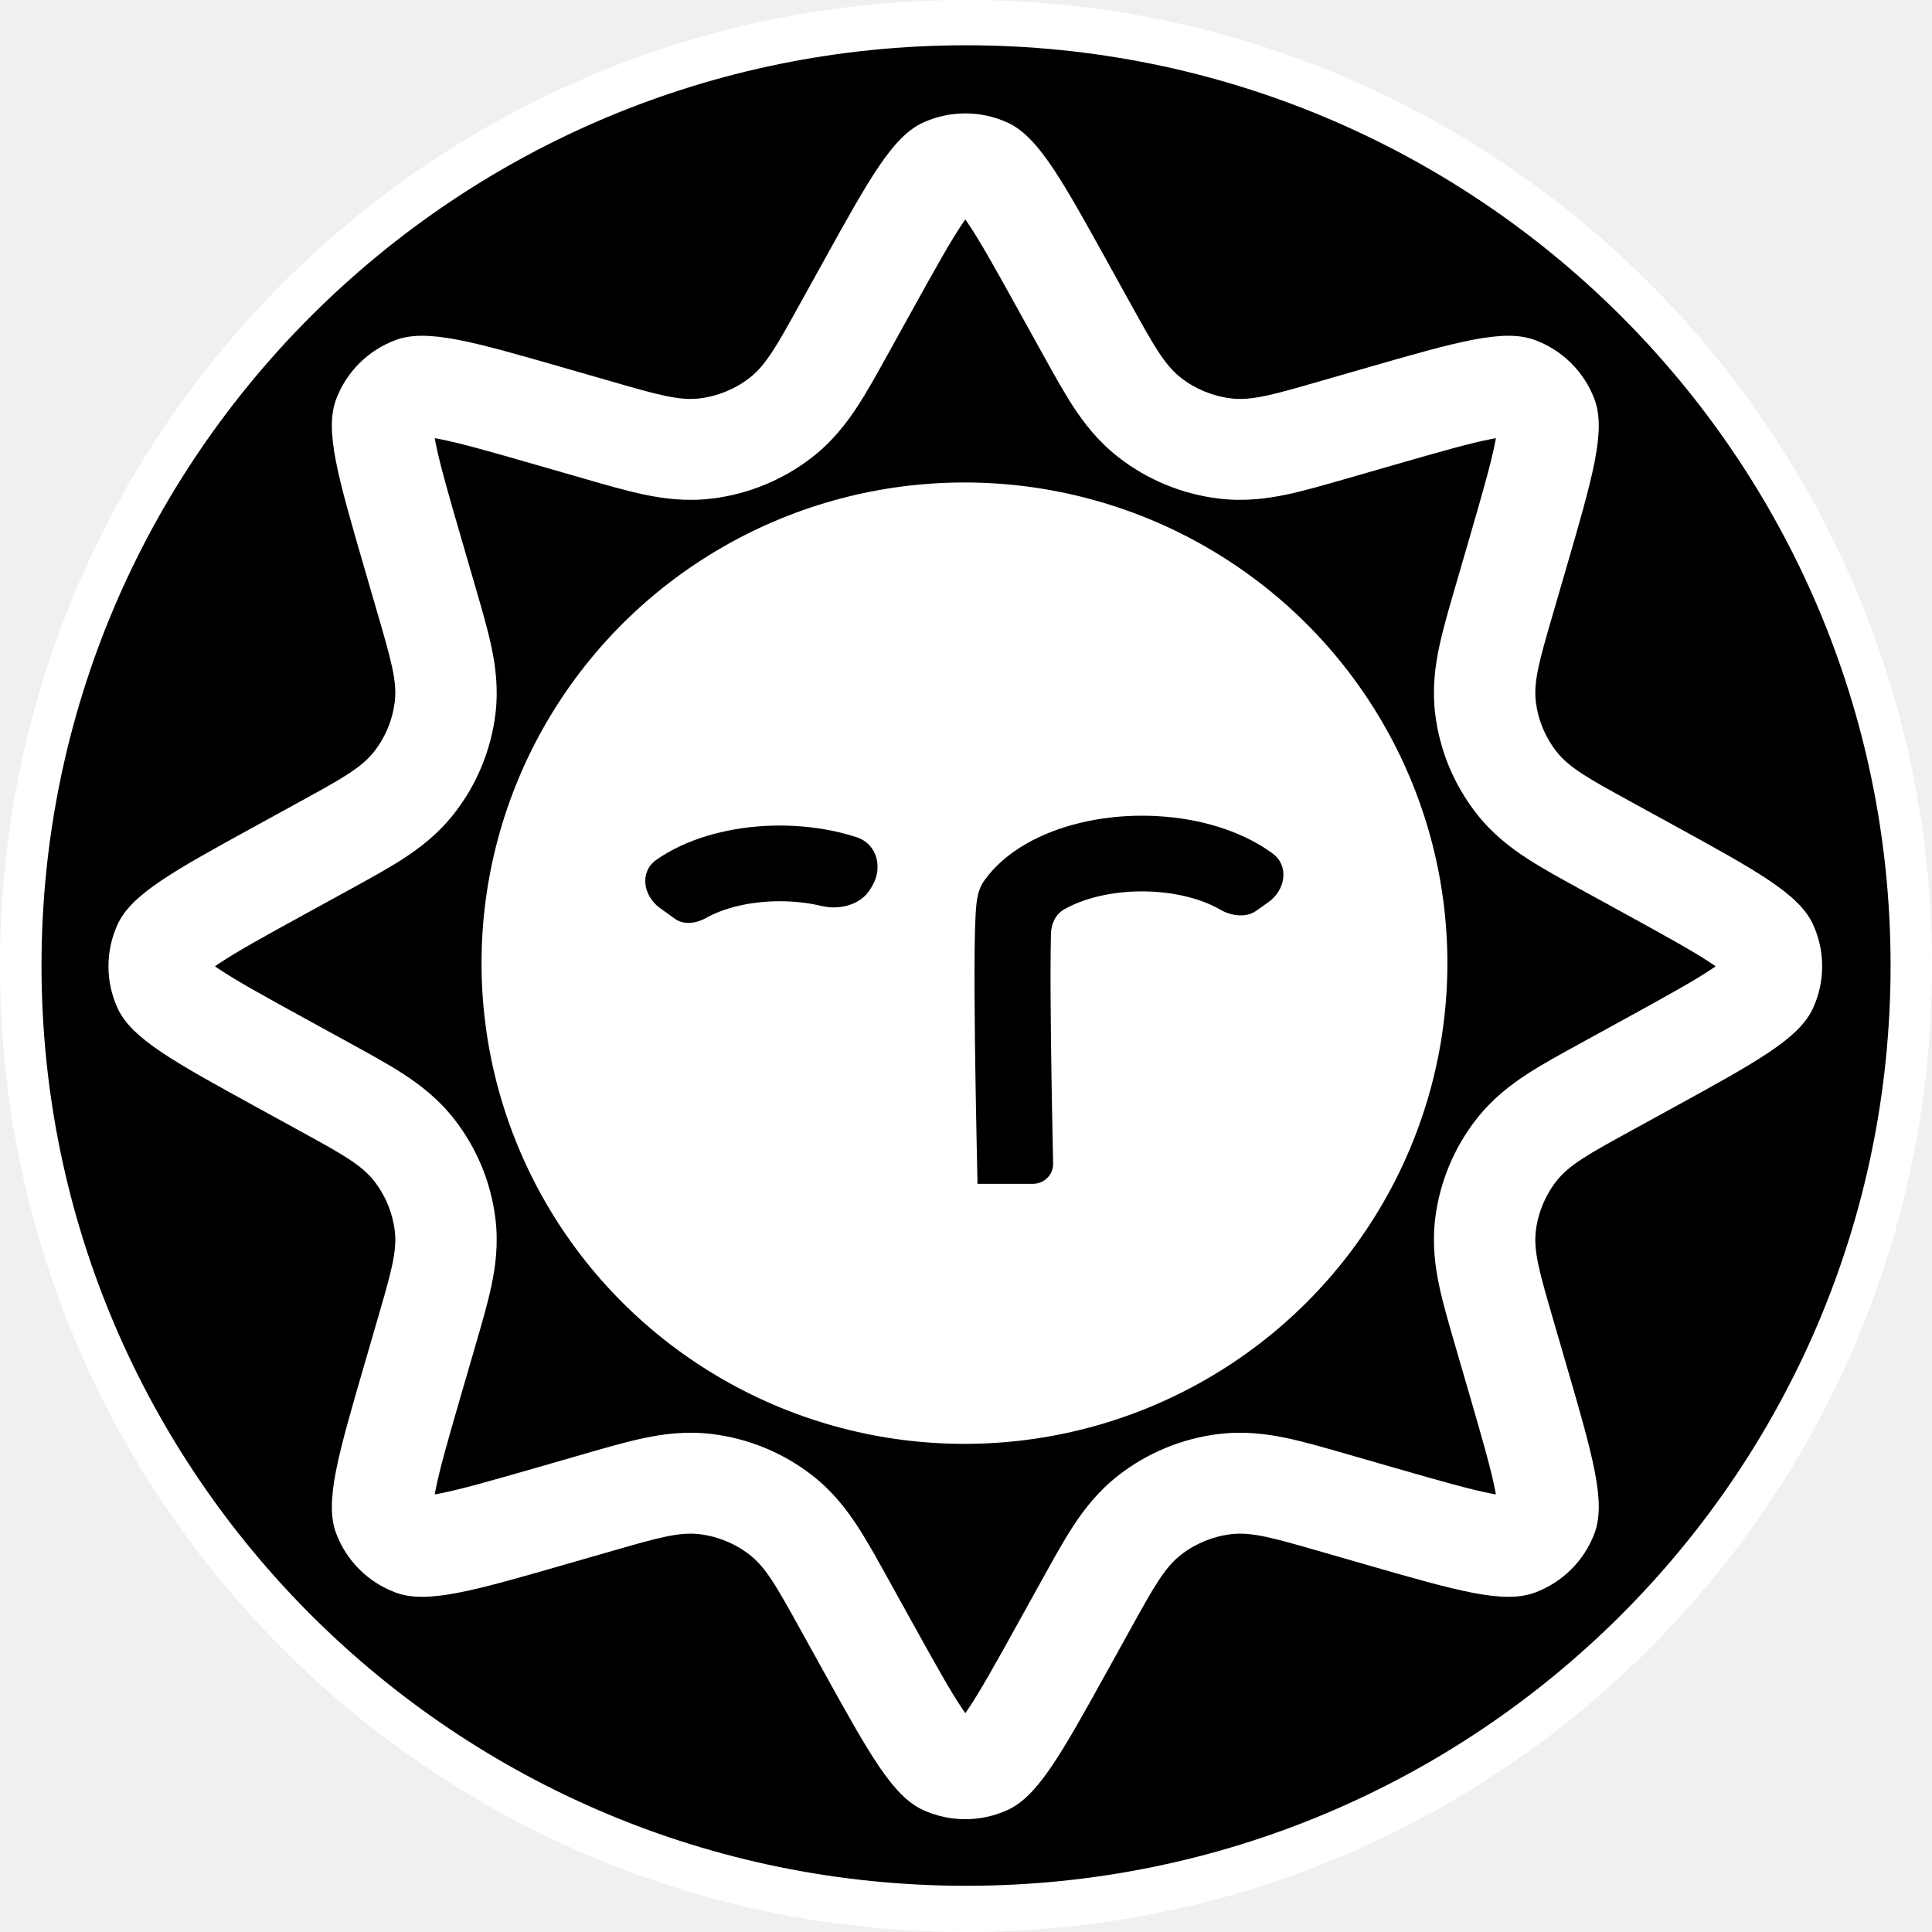
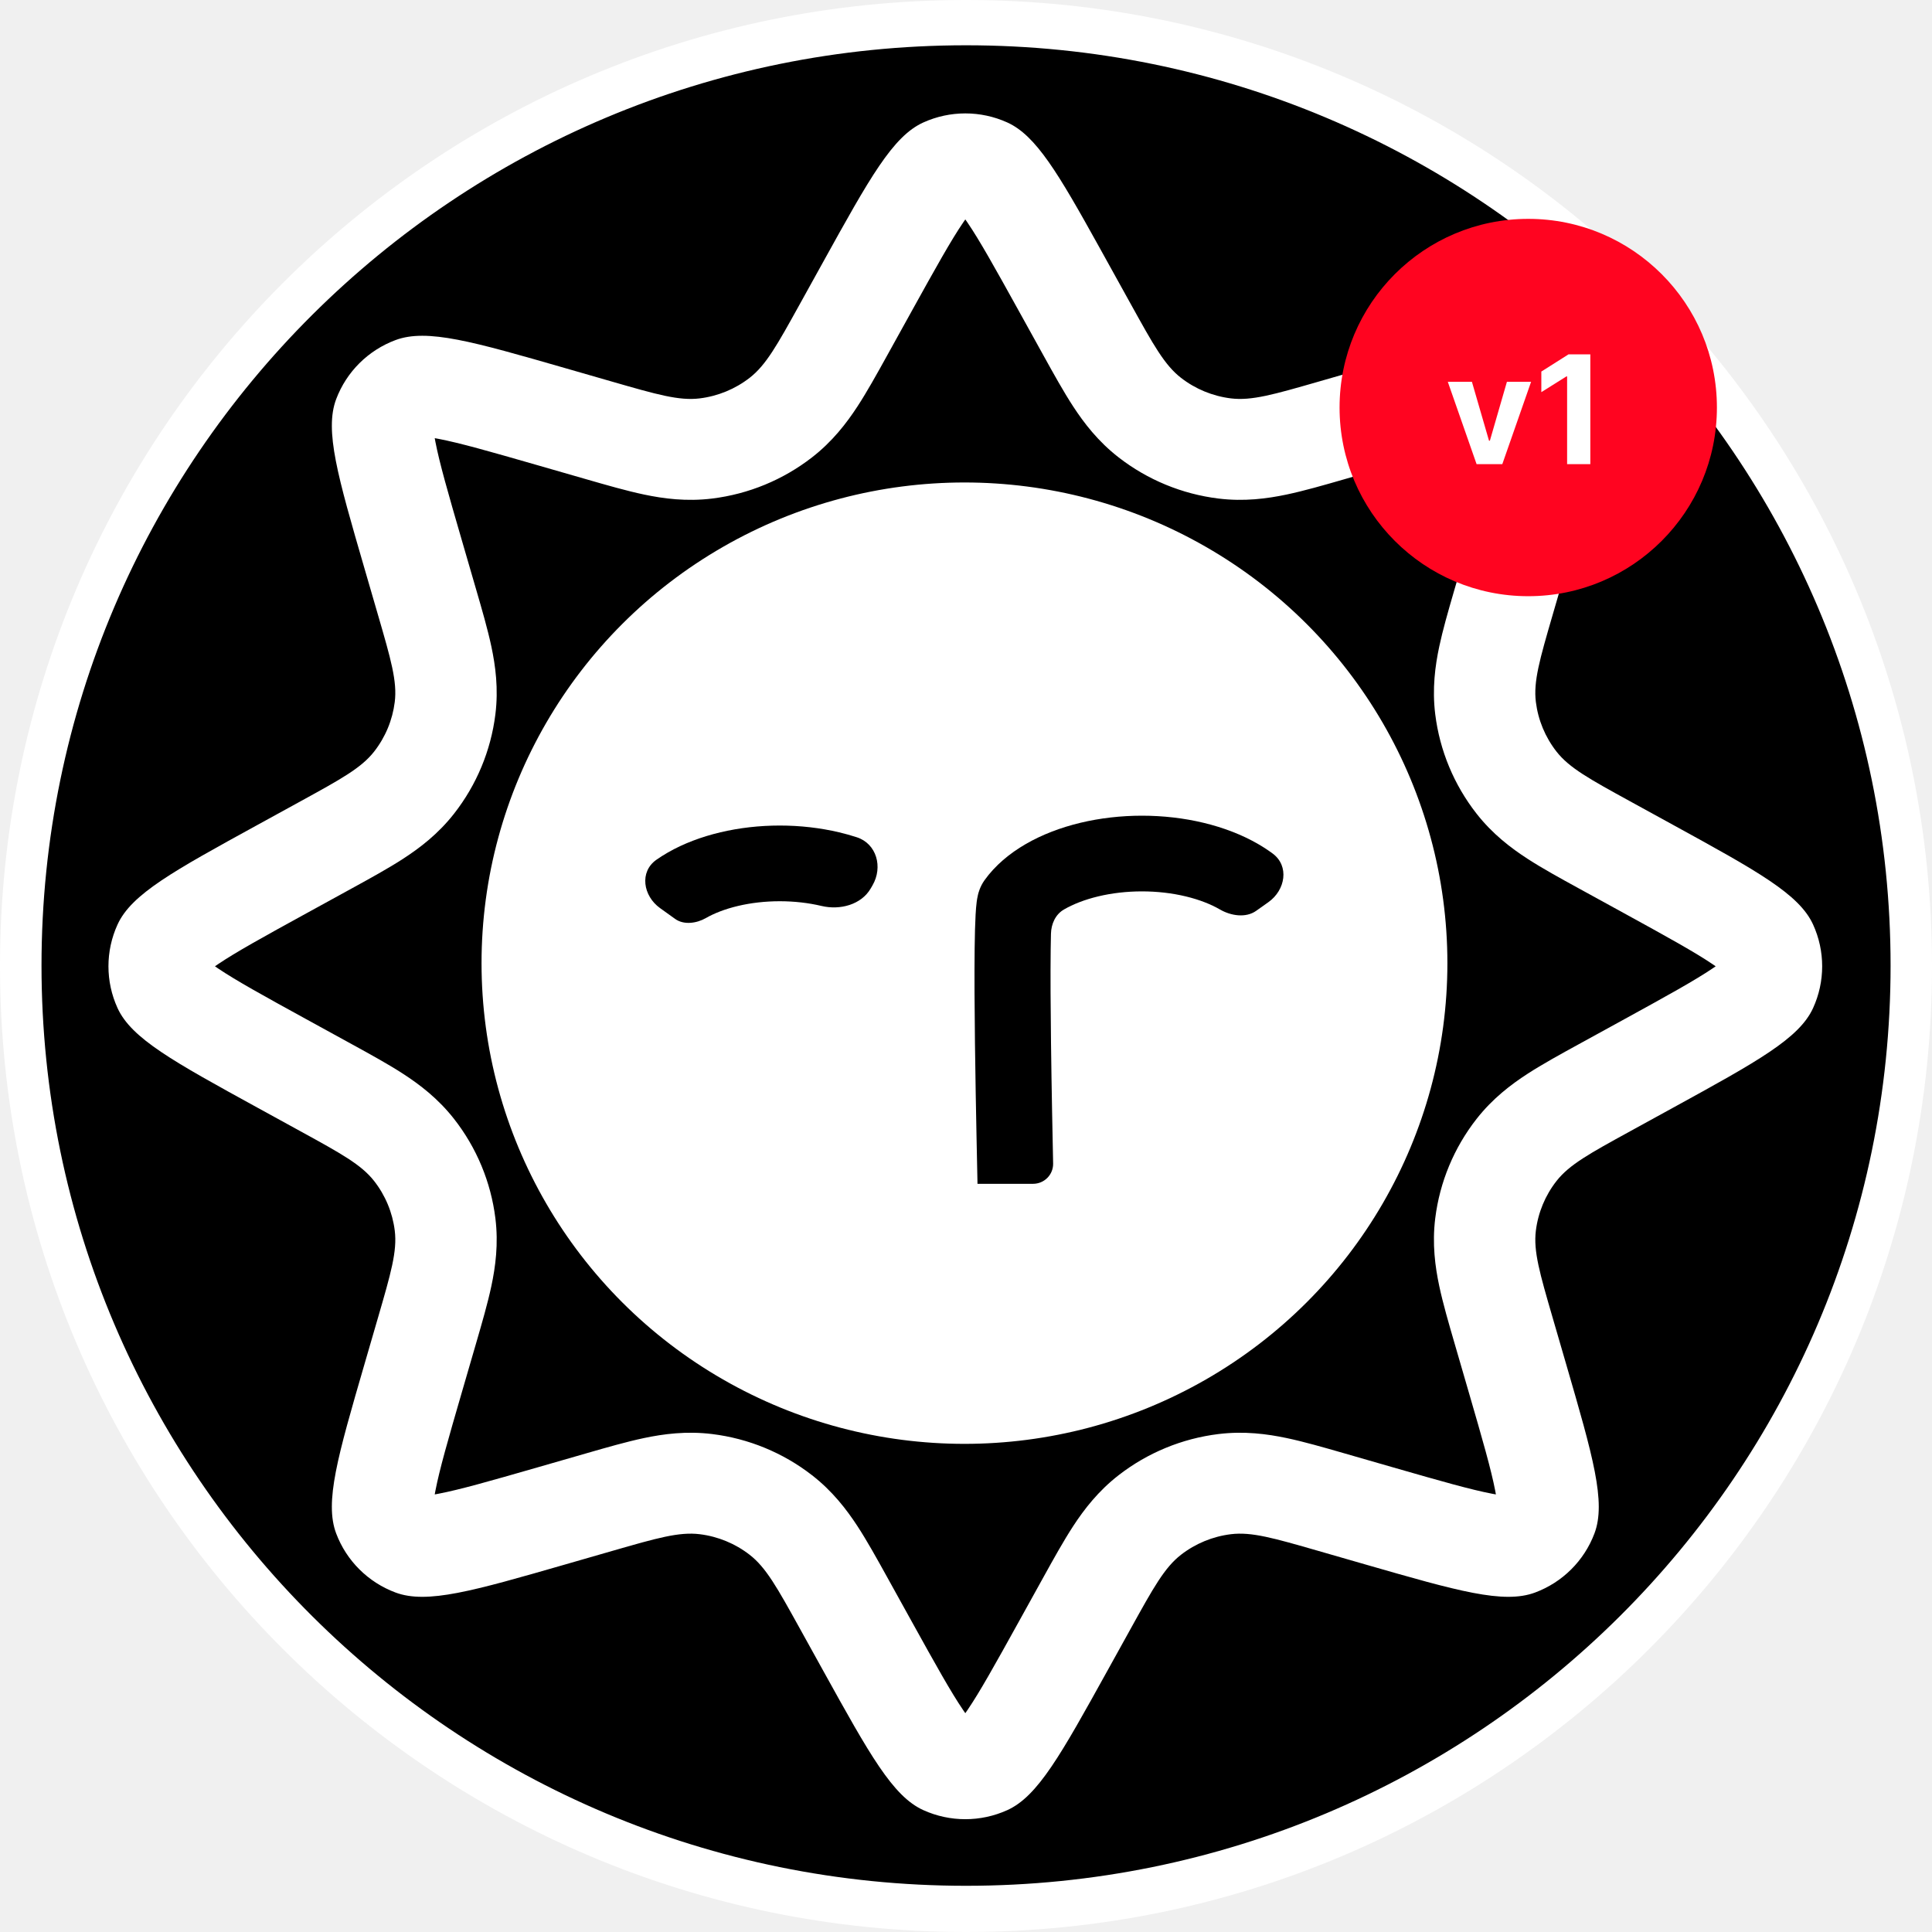
<svg xmlns="http://www.w3.org/2000/svg" width="512" height="512" viewBox="0 0 512 512" fill="none">
-   <circle cx="256" cy="256" r="256" fill="white" />
-   <path fill-rule="evenodd" clip-rule="evenodd" d="M501.024 255.878C501.024 390.567 391.328 499.755 256.012 499.755C120.696 499.755 11 390.567 11 255.878C11 121.188 120.696 12 256.012 12C391.328 12 501.024 121.188 501.024 255.878ZM244.695 32.453C236.587 36.123 230.447 47.209 218.168 69.382L211.894 80.712C205.973 91.403 203.013 96.749 198.668 100.123C194.835 103.098 190.262 104.983 185.438 105.577C179.969 106.25 174.078 104.554 162.297 101.161L149.811 97.565C125.377 90.529 113.16 87.011 104.819 90.123C97.55 92.835 91.814 98.544 89.089 105.78C85.963 114.082 89.498 126.242 96.567 150.563L100.179 162.991C103.587 174.718 105.291 180.582 104.615 186.025C104.019 190.827 102.125 195.378 99.136 199.194C95.746 203.519 90.376 206.465 79.635 212.358L68.252 218.604C45.976 230.826 34.838 236.937 31.151 245.008C27.937 252.042 27.937 260.116 31.151 267.151C34.838 275.221 45.976 281.332 68.252 293.554L79.635 299.8C90.376 305.693 95.746 308.64 99.136 312.965C102.125 316.78 104.019 321.331 104.615 326.133C105.291 331.577 103.587 337.44 100.179 349.167L96.567 361.595C89.498 385.916 85.963 398.076 89.089 406.378C91.814 413.614 97.55 419.324 104.819 422.036C113.16 425.147 125.377 421.629 149.811 414.593L162.297 410.997C174.078 407.605 179.969 405.908 185.438 406.581C190.262 407.175 194.835 409.06 198.668 412.036C203.013 415.409 205.973 420.755 211.894 431.446L218.168 442.776C230.447 464.949 236.587 476.035 244.695 479.706C251.762 482.905 259.874 482.905 266.941 479.706C275.049 476.035 281.188 464.949 293.467 442.776L299.742 431.446C305.662 420.755 308.623 415.409 312.968 412.036C316.801 409.06 321.373 407.175 326.197 406.581C331.667 405.908 337.557 407.605 349.339 410.997L361.824 414.593C386.258 421.629 398.475 425.147 406.816 422.036C414.086 419.324 419.821 413.614 422.546 406.378C425.672 398.076 422.138 385.916 415.069 361.595L411.457 349.167C408.048 337.44 406.344 331.577 407.02 326.133C407.616 321.331 409.51 316.78 412.5 312.965C415.889 308.64 421.259 305.693 432 299.8L443.383 293.554C465.659 281.332 476.797 275.221 480.484 267.151C483.698 260.116 483.698 252.042 480.484 245.008C476.797 236.937 465.659 230.826 443.383 218.604L432 212.358C421.259 206.465 415.889 203.519 412.5 199.194C409.51 195.378 407.616 190.827 407.02 186.025C406.344 180.582 408.048 174.718 411.457 162.991L415.069 150.563C422.138 126.242 425.672 114.082 422.546 105.78C419.821 98.544 414.086 92.835 406.816 90.123C398.475 87.011 386.258 90.529 361.824 97.565L349.339 101.161C337.557 104.554 331.667 106.25 326.197 105.577C321.373 104.983 316.801 103.098 312.968 100.123C308.623 96.749 305.662 91.403 299.742 80.712L293.467 69.382C292.7 67.996 291.956 66.653 291.235 65.353C280.413 45.852 274.542 35.894 266.941 32.453C259.874 29.254 251.762 29.254 244.695 32.453Z" fill="black" />
-   <path fill-rule="evenodd" clip-rule="evenodd" d="M256.392 58.975C259.62 63.719 263.54 70.742 269.936 82.293L276.564 94.26C279.217 99.053 281.855 103.819 284.426 107.75C287.295 112.138 291.016 116.998 296.443 121.211C304.108 127.162 313.253 130.933 322.901 132.12C329.731 132.96 335.815 132.143 340.961 131.059C345.571 130.089 350.822 128.576 356.103 127.055L369.292 123.256C382.02 119.591 389.781 117.384 395.434 116.301C395.79 116.233 396.121 116.173 396.428 116.12C396.375 116.426 396.314 116.755 396.246 117.11C395.158 122.736 392.941 130.461 389.258 143.131L385.443 156.258L385.442 156.262L385.155 157.246C383.726 162.167 382.333 167.029 381.419 171.33C380.331 176.452 379.51 182.508 380.354 189.306C381.546 198.91 385.334 208.012 391.313 215.642C395.546 221.044 400.428 224.748 404.837 227.604C408.786 230.162 413.574 232.788 418.389 235.429L430.413 242.026C442.017 248.393 449.072 252.295 453.839 255.508C454.139 255.71 454.416 255.901 454.67 256.079C454.614 256.119 454.557 256.159 454.499 256.199C454.398 256.269 454.294 256.341 454.186 256.415L454.094 256.477L454.092 256.479L454.018 256.529L453.926 256.592L453.839 256.651C449.072 259.864 442.017 263.765 430.413 270.132L418.388 276.73C413.574 279.371 408.786 281.997 404.837 284.555C400.428 287.411 395.546 291.115 391.313 296.516C385.334 304.146 381.546 313.248 380.354 322.852C379.51 329.651 380.331 335.706 381.419 340.828C382.394 345.417 383.914 350.644 385.443 355.9L389.258 369.028C392.941 381.697 395.158 389.422 396.246 395.049C396.314 395.403 396.375 395.733 396.428 396.038C396.121 395.985 395.79 395.925 395.434 395.857C389.781 394.774 382.02 392.567 369.292 388.902L356.103 385.104C350.823 383.583 345.571 382.07 340.961 381.099C335.815 380.016 329.731 379.199 322.901 380.039C313.253 381.226 304.108 384.996 296.443 390.948C291.016 395.161 287.295 400.02 284.426 404.408C281.856 408.34 279.217 413.105 276.564 417.897L269.936 429.866C263.54 441.416 259.62 448.439 256.392 453.184C256.189 453.482 255.997 453.758 255.818 454.011C255.728 453.884 255.635 453.752 255.539 453.614C255.444 453.476 255.345 453.333 255.244 453.184C252.016 448.439 248.096 441.416 241.699 429.866L235.071 417.897C232.418 413.105 229.78 408.339 227.21 404.408C224.34 400.02 220.619 395.161 215.193 390.948C207.527 384.996 198.383 381.226 188.734 380.039C181.904 379.199 175.82 380.016 170.674 381.099C166.065 382.07 160.815 383.582 155.534 385.103L155.532 385.104L142.344 388.902C129.615 392.567 121.855 394.774 116.202 395.857C115.846 395.925 115.515 395.985 115.208 396.038C115.261 395.733 115.321 395.403 115.39 395.049C116.478 389.422 118.695 381.697 122.377 369.028L126.193 355.901C127.721 350.644 129.241 345.417 130.216 340.828C131.305 335.706 132.126 329.651 131.282 322.852C130.089 313.248 126.301 304.146 120.322 296.516C116.089 291.115 111.207 287.411 106.798 284.555C102.85 281.997 98.061 279.37 93.248 276.73L81.223 270.132C69.619 263.765 62.563 259.864 57.797 256.651C57.496 256.448 57.22 256.258 56.965 256.079C57.22 255.901 57.496 255.71 57.797 255.508C62.563 252.295 69.619 248.393 81.223 242.026L93.246 235.429C98.061 232.788 102.849 230.162 106.798 227.604C111.207 224.748 116.089 221.044 120.322 215.642C126.301 208.012 130.089 198.91 131.282 189.306C132.126 182.508 131.305 176.452 130.216 171.33C129.241 166.741 127.721 161.515 126.193 156.259L125.989 155.559L122.377 143.131C118.695 130.461 116.478 122.736 115.39 117.11C115.321 116.755 115.261 116.426 115.208 116.12C115.515 116.173 115.846 116.233 116.202 116.301C121.855 117.384 129.615 119.591 142.344 123.256L154.83 126.852L155.532 127.054C160.813 128.576 166.064 130.089 170.674 131.059C175.82 132.143 181.904 132.96 188.734 132.12C198.383 130.933 207.527 127.162 215.193 121.211C220.619 116.998 224.34 112.138 227.21 107.75C229.78 103.819 232.418 99.054 235.071 94.262L241.699 82.293C248.096 70.742 252.016 63.719 255.244 58.975C255.447 58.676 255.638 58.401 255.818 58.147C255.997 58.401 256.189 58.676 256.392 58.975ZM191.604 144.929C152.006 167.685 127.613 209.739 127.613 255.251C127.613 300.762 152.006 342.816 191.604 365.572C231.201 388.328 279.987 388.328 319.584 365.572C359.182 342.816 383.575 300.762 383.575 255.251C383.575 209.739 359.182 167.685 319.584 144.929C279.987 122.173 231.201 122.173 191.604 144.929Z" fill="black" />
-   <path d="M291.031 237.552C294.639 236.687 298.588 236.224 302.629 236.224C306.67 236.224 310.619 236.687 314.227 237.552C317.847 238.42 320.91 239.641 323.298 241.023C326.208 242.708 330.155 243.324 332.898 241.379L336.139 239.081C340.671 235.867 341.728 229.492 337.26 226.19C336.039 225.288 334.757 224.452 333.428 223.683C329.103 221.181 324.166 219.303 318.945 218.051C313.714 216.797 308.177 216.166 302.629 216.166C297.082 216.166 291.544 216.797 286.313 218.051C281.092 219.303 276.155 221.181 271.831 223.683C267.524 226.176 263.704 229.362 260.913 233.262C259.671 234.997 259.256 236.773 259.169 237.146L259.16 237.185C258.998 237.865 258.899 238.511 258.834 239.001C258.702 240.007 258.614 241.165 258.547 242.328C258.413 244.697 258.334 247.802 258.292 251.3C258.207 258.333 258.264 267.435 258.375 276.463C258.487 285.509 258.655 294.552 258.795 301.49C258.851 304.301 258.903 306.771 258.945 308.753L258.972 310.064C258.995 311.145 259.013 312.021 259.026 312.666L259.034 313.099L259.036 313.259L259.039 313.44C259.04 313.498 259.041 313.546 259.042 313.584L259.042 313.653L259.043 313.714L259.044 313.719L259.046 313.723L259.049 313.723H273.756C276.76 313.723 279.153 311.3 279.091 308.31L279.09 308.301C278.944 301.274 278.678 288.543 278.526 276.216C278.414 267.228 278.36 258.323 278.442 251.542C278.46 250.05 278.485 248.68 278.516 247.452C278.582 244.85 279.7 242.332 281.96 241.023C284.348 239.641 287.411 238.42 291.031 237.552Z" fill="black" />
-   <path d="M195.565 240.088C198.996 239.274 202.769 238.836 206.641 238.836C210.512 238.836 214.285 239.274 217.717 240.088C222.617 241.249 228.253 239.771 230.764 235.424L231.239 234.601C234.013 229.799 232.341 223.601 227.052 221.881C225.533 221.387 223.974 220.951 222.385 220.575C217.345 219.38 212.001 218.777 206.641 218.777C201.28 218.777 195.936 219.38 190.896 220.575C185.866 221.767 181.137 223.55 177.02 225.906C175.96 226.512 174.935 227.16 173.953 227.85C169.405 231.041 170.41 237.422 174.925 240.66L178.917 243.523C181.227 245.179 184.595 244.708 187.064 243.295C189.251 242.043 192.117 240.905 195.565 240.088Z" fill="black" />
+   <g clip-path="url(#clip0_1210_4)">
+     <path d="M256 512C397.385 512 512 397.385 512 256C512 114.615 397.385 0 256 0C114.615 0 0 114.615 0 256C0 397.385 114.615 512 256 512Z" fill="white" />
+     <path fill-rule="evenodd" clip-rule="evenodd" d="M501.024 255.878C501.024 390.567 391.328 499.755 256.012 499.755C120.696 499.755 11 390.567 11 255.878C11 121.188 120.696 12 256.012 12C391.328 12 501.024 121.188 501.024 255.878ZM244.695 32.453C236.587 36.123 230.447 47.209 218.168 69.382L211.894 80.712C205.973 91.403 203.013 96.749 198.668 100.123C194.835 103.098 190.262 104.983 185.438 105.577C179.969 106.25 174.078 104.554 162.297 101.161L149.811 97.565C125.377 90.529 113.16 87.011 104.819 90.123C97.55 92.835 91.814 98.544 89.089 105.78C85.963 114.082 89.498 126.242 96.567 150.563L100.179 162.991C103.587 174.718 105.291 180.582 104.615 186.025C104.019 190.827 102.125 195.378 99.136 199.194C95.746 203.519 90.376 206.465 79.635 212.358L68.252 218.604C45.976 230.826 34.838 236.937 31.151 245.008C27.937 252.042 27.937 260.116 31.151 267.151C34.838 275.221 45.976 281.332 68.252 293.554L79.635 299.8C90.376 305.693 95.746 308.64 99.136 312.965C102.125 316.78 104.019 321.331 104.615 326.133C105.291 331.577 103.587 337.44 100.179 349.167L96.567 361.595C89.498 385.916 85.963 398.076 89.089 406.378C91.814 413.614 97.55 419.324 104.819 422.036C113.16 425.147 125.377 421.629 149.811 414.593L162.297 410.997C174.078 407.605 179.969 405.908 185.438 406.581C190.262 407.175 194.835 409.06 198.668 412.036C203.013 415.409 205.973 420.755 211.894 431.446L218.168 442.776C230.447 464.949 236.587 476.035 244.695 479.706C251.762 482.905 259.874 482.905 266.941 479.706C275.049 476.035 281.188 464.949 293.467 442.776L299.742 431.446C305.662 420.755 308.623 415.409 312.968 412.036C316.801 409.06 321.373 407.175 326.197 406.581C331.667 405.908 337.557 407.605 349.339 410.997L361.824 414.593C386.258 421.629 398.475 425.147 406.816 422.036C414.086 419.324 419.821 413.614 422.546 406.378C425.672 398.076 422.138 385.916 415.069 361.595L411.457 349.167C408.048 337.44 406.344 331.577 407.02 326.133C407.616 321.331 409.51 316.78 412.5 312.965C415.889 308.64 421.259 305.693 432 299.8L443.383 293.554C465.659 281.332 476.797 275.221 480.484 267.151C483.698 260.116 483.698 252.042 480.484 245.008C476.797 236.937 465.659 230.826 443.383 218.604L432 212.358C421.259 206.465 415.889 203.519 412.5 199.194C409.51 195.378 407.616 190.827 407.02 186.025C406.344 180.582 408.048 174.718 411.457 162.991L415.069 150.563C422.138 126.242 425.672 114.082 422.546 105.78C419.821 98.544 414.086 92.835 406.816 90.123C398.475 87.011 386.258 90.529 361.824 97.565L349.339 101.161C337.557 104.554 331.667 106.25 326.197 105.577C321.373 104.983 316.801 103.098 312.968 100.123C308.623 96.749 305.662 91.403 299.742 80.712L293.467 69.382C292.7 67.996 291.956 66.653 291.235 65.353C280.413 45.852 274.542 35.894 266.941 32.453C259.874 29.254 251.762 29.254 244.695 32.453Z" fill="black" />
+     <path fill-rule="evenodd" clip-rule="evenodd" d="M256.392 58.974C259.62 63.719 263.54 70.741 269.936 82.292L276.564 94.26C279.217 99.052 281.855 103.818 284.426 107.749C287.295 112.137 291.016 116.997 296.443 121.21C304.108 127.161 313.253 130.932 322.901 132.119C329.731 132.959 335.815 132.142 340.961 131.058C345.571 130.088 350.822 128.575 356.103 127.054L369.292 123.255C382.02 119.59 389.781 117.383 395.434 116.3C395.79 116.232 396.121 116.172 396.428 116.119C396.375 116.425 396.314 116.754 396.246 117.109C395.158 122.735 392.941 130.46 389.258 143.13L385.443 156.257L385.442 156.261L385.155 157.245C383.726 162.166 382.333 167.028 381.419 171.329C380.331 176.451 379.51 182.507 380.354 189.305C381.546 198.909 385.334 208.011 391.313 215.641C395.546 221.043 400.428 224.747 404.837 227.603C408.786 230.161 413.574 232.787 418.389 235.428L430.413 242.025C442.017 248.392 449.072 252.294 453.839 255.507C454.139 255.709 454.416 255.9 454.67 256.078C454.614 256.118 454.557 256.158 454.499 256.198C454.398 256.268 454.294 256.34 454.186 256.414L454.094 256.476L454.092 256.478L454.018 256.528L453.926 256.591L453.839 256.65C449.072 259.863 442.017 263.764 430.413 270.131L418.388 276.729C413.574 279.37 408.786 281.996 404.837 284.554C400.428 287.41 395.546 291.114 391.313 296.515C385.334 304.145 381.546 313.247 380.354 322.851C379.51 329.65 380.331 335.705 381.419 340.827C382.394 345.416 383.914 350.643 385.443 355.899L389.258 369.027C392.941 381.696 395.158 389.421 396.246 395.048C396.314 395.402 396.375 395.732 396.428 396.037C396.121 395.984 395.79 395.924 395.434 395.856C389.781 394.773 382.02 392.566 369.292 388.901L356.103 385.103C350.823 383.582 345.571 382.069 340.961 381.098C335.815 380.015 329.731 379.198 322.901 380.038C313.253 381.225 304.108 384.995 296.443 390.947C291.016 395.16 287.295 400.019 284.426 404.407C281.856 408.339 279.217 413.104 276.564 417.896L269.936 429.865C263.54 441.415 259.62 448.438 256.392 453.183C256.189 453.481 255.997 453.757 255.818 454.01C255.728 453.883 255.635 453.751 255.539 453.613C255.444 453.475 255.345 453.332 255.244 453.183C252.016 448.438 248.096 441.415 241.699 429.865L235.071 417.896C232.418 413.104 229.78 408.338 227.21 404.407C224.34 400.019 220.619 395.16 215.193 390.947C207.527 384.995 198.383 381.225 188.734 380.038C181.904 379.198 175.82 380.015 170.674 381.098C166.065 382.069 160.815 383.581 155.534 385.102L155.532 385.103L142.344 388.901C129.615 392.566 121.855 394.773 116.202 395.856C115.846 395.924 115.515 395.984 115.208 396.037C115.261 395.732 115.321 395.402 115.39 395.048C116.478 389.421 118.695 381.696 122.377 369.027L126.193 355.9C127.721 350.643 129.241 345.416 130.216 340.827C131.305 335.705 132.126 329.65 131.282 322.851C130.089 313.247 126.301 304.145 120.322 296.515C116.089 291.114 111.207 287.41 106.798 284.554C102.85 281.996 98.061 279.369 93.248 276.729L81.223 270.131C69.619 263.764 62.563 259.863 57.797 256.65C57.496 256.447 57.22 256.257 56.965 256.078C57.22 255.9 57.496 255.709 57.797 255.507C62.563 252.294 69.619 248.392 81.223 242.025L93.246 235.428C98.061 232.787 102.849 230.161 106.798 227.603C111.207 224.747 116.089 221.043 120.322 215.641C126.301 208.011 130.089 198.909 131.282 189.305C132.126 182.507 131.305 176.451 130.216 171.329C129.241 166.74 127.721 161.514 126.193 156.258L125.989 155.558L122.377 143.13C118.695 130.46 116.478 122.735 115.39 117.109C115.321 116.754 115.261 116.425 115.208 116.119C115.515 116.172 115.846 116.232 116.202 116.3C121.855 117.383 129.615 119.59 142.344 123.255L154.83 126.851L155.532 127.053C160.813 128.575 166.064 130.088 170.674 131.058C175.82 132.142 181.904 132.959 188.734 132.119C198.383 130.932 207.527 127.161 215.193 121.21C220.619 116.997 224.34 112.137 227.21 107.749C229.78 103.818 232.418 99.053 235.071 94.261L241.699 82.292C248.096 70.741 252.016 63.719 255.244 58.974C255.447 58.675 255.638 58.4 255.818 58.147C255.997 58.4 256.189 58.675 256.392 58.974ZM191.604 144.928C152.006 167.684 127.613 209.738 127.613 255.25C127.613 300.761 152.006 342.815 191.604 365.571C231.201 388.327 279.987 388.327 319.584 365.571C359.182 342.815 383.575 300.761 383.575 255.25C383.575 209.738 359.182 167.684 319.584 144.928C279.987 122.172 231.201 122.172 191.604 144.928Z" fill="black" />
+     <path d="M291.031 237.552C294.639 236.687 298.588 236.224 302.629 236.224C306.67 236.224 310.619 236.687 314.227 237.552C317.847 238.42 320.91 239.641 323.298 241.023C326.208 242.708 330.155 243.324 332.898 241.379L336.139 239.081C340.671 235.867 341.728 229.492 337.26 226.19C336.039 225.288 334.757 224.452 333.428 223.683C329.103 221.181 324.166 219.303 318.945 218.051C313.714 216.797 308.177 216.166 302.629 216.166C297.082 216.166 291.544 216.797 286.313 218.051C281.092 219.303 276.155 221.181 271.831 223.683C267.524 226.176 263.704 229.362 260.913 233.262C259.671 234.997 259.256 236.773 259.169 237.146L259.16 237.185C258.998 237.865 258.899 238.511 258.834 239.001C258.702 240.007 258.614 241.165 258.547 242.328C258.413 244.697 258.334 247.802 258.292 251.3C258.207 258.333 258.264 267.435 258.375 276.463C258.487 285.509 258.655 294.552 258.795 301.49C258.851 304.301 258.903 306.771 258.945 308.753L258.972 310.064C258.995 311.145 259.013 312.021 259.026 312.666L259.034 313.099L259.036 313.259L259.039 313.44C259.04 313.498 259.041 313.546 259.042 313.584V313.653L259.043 313.714L259.044 313.719L259.046 313.723H259.049H273.756C276.76 313.723 279.153 311.3 279.091 308.31L279.09 308.301C278.944 301.274 278.678 288.543 278.526 276.216C278.414 267.228 278.36 258.323 278.442 251.542C278.46 250.05 278.485 248.68 278.516 247.452C278.582 244.85 279.7 242.332 281.96 241.023C284.348 239.641 287.411 238.42 291.031 237.552Z" fill="black" />
+     <path d="M195.565 240.088C198.996 239.274 202.769 238.836 206.641 238.836C210.512 238.836 214.285 239.274 217.717 240.088C222.617 241.249 228.253 239.771 230.764 235.424L231.239 234.601C234.013 229.799 232.341 223.601 227.052 221.881C225.533 221.387 223.974 220.951 222.385 220.575C217.345 219.38 212.001 218.777 206.641 218.777C201.28 218.777 195.936 219.38 190.896 220.575C185.866 221.767 181.137 223.55 177.02 225.906C175.96 226.512 174.935 227.16 173.953 227.85C169.405 231.041 170.41 237.422 174.925 240.66L178.917 243.523C181.227 245.179 184.595 244.708 187.064 243.295C189.251 242.043 192.117 240.905 195.565 240.088Z" fill="black" />
+     <circle cx="405" cy="108" r="50" fill="#FF0420" />
+     <path d="M405.756 101.182L398.128 123H391.31L383.682 101.182H390.074L394.605 116.793H394.832L399.349 101.182H405.756ZM421.452 93.909V123H415.301V99.747H415.131L408.469 103.923V98.469L415.67 93.909H421.452Z" fill="white" />
+   </g>
+   <defs>
+     <clipPath id="clip0_1210_4">
+       <rect width="512" height="512" fill="white" />
+     </clipPath>
+   </defs>
</svg>
